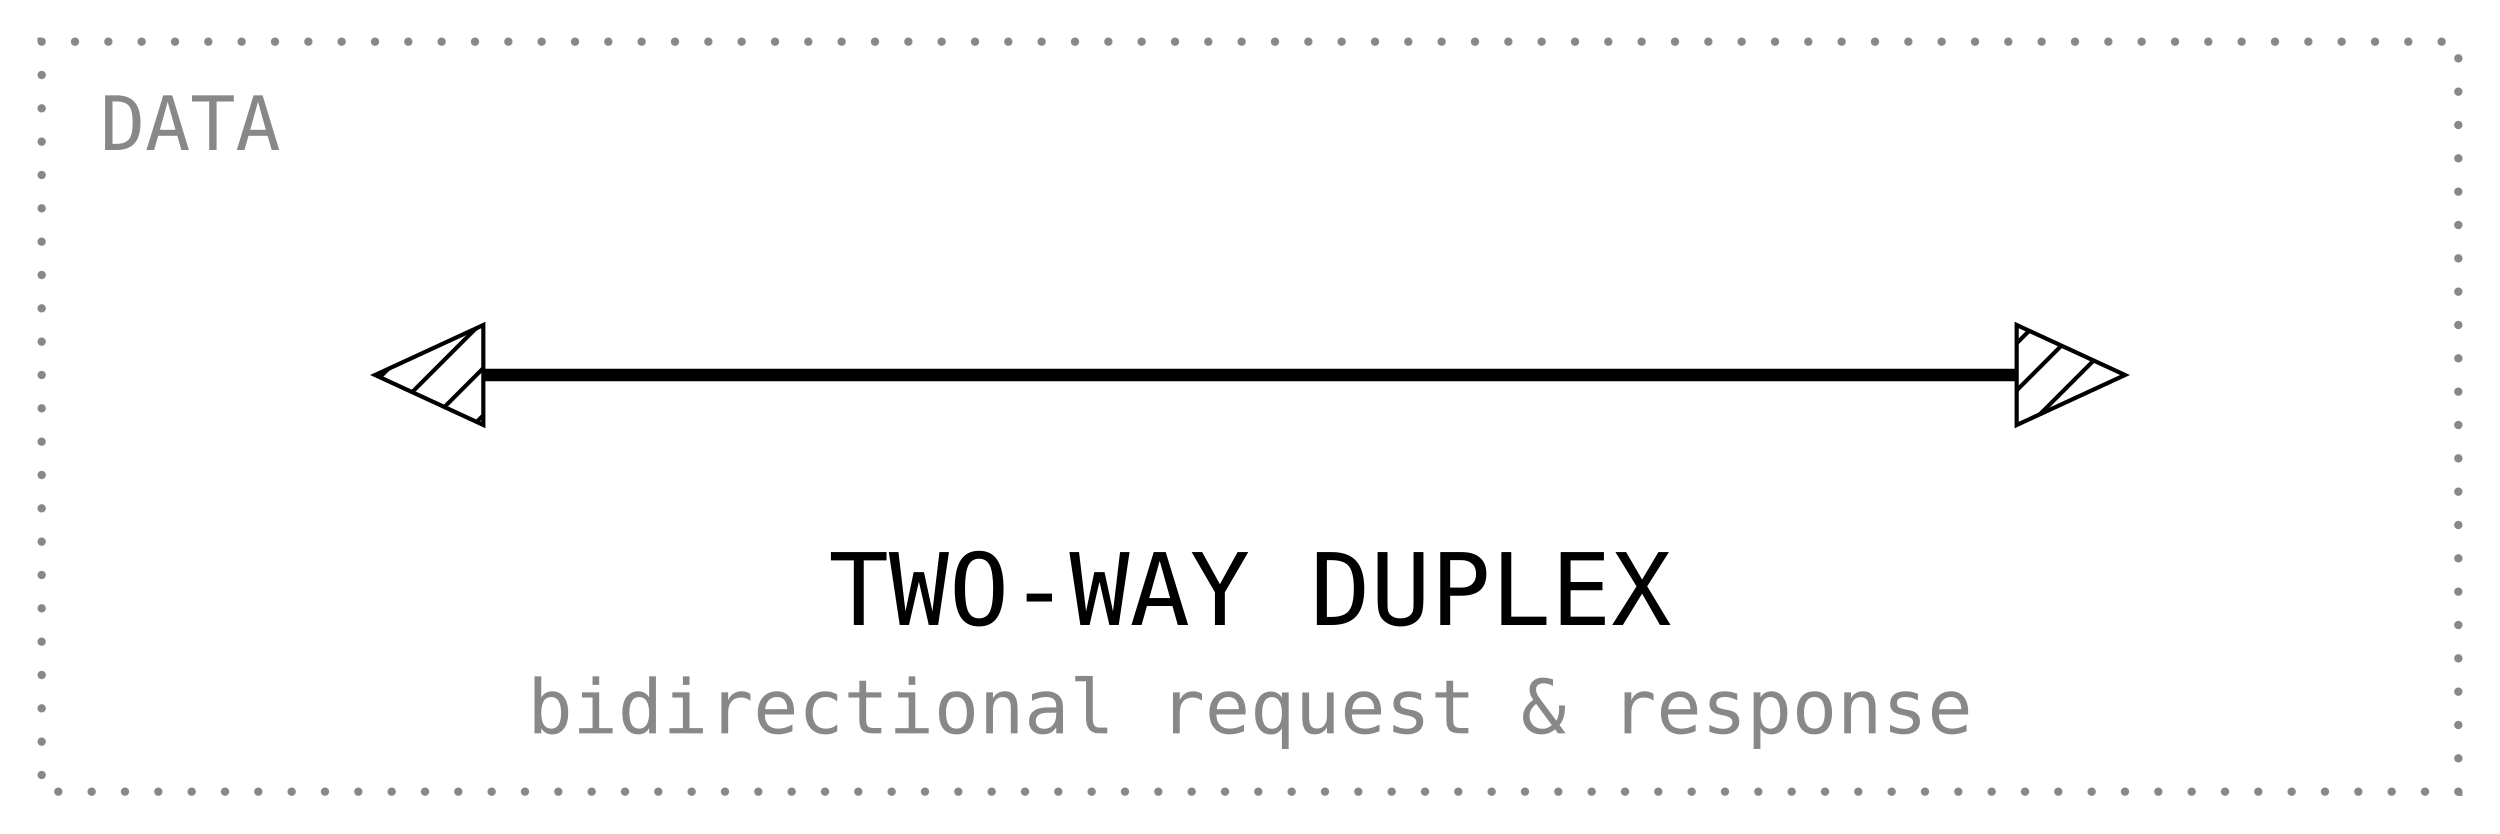
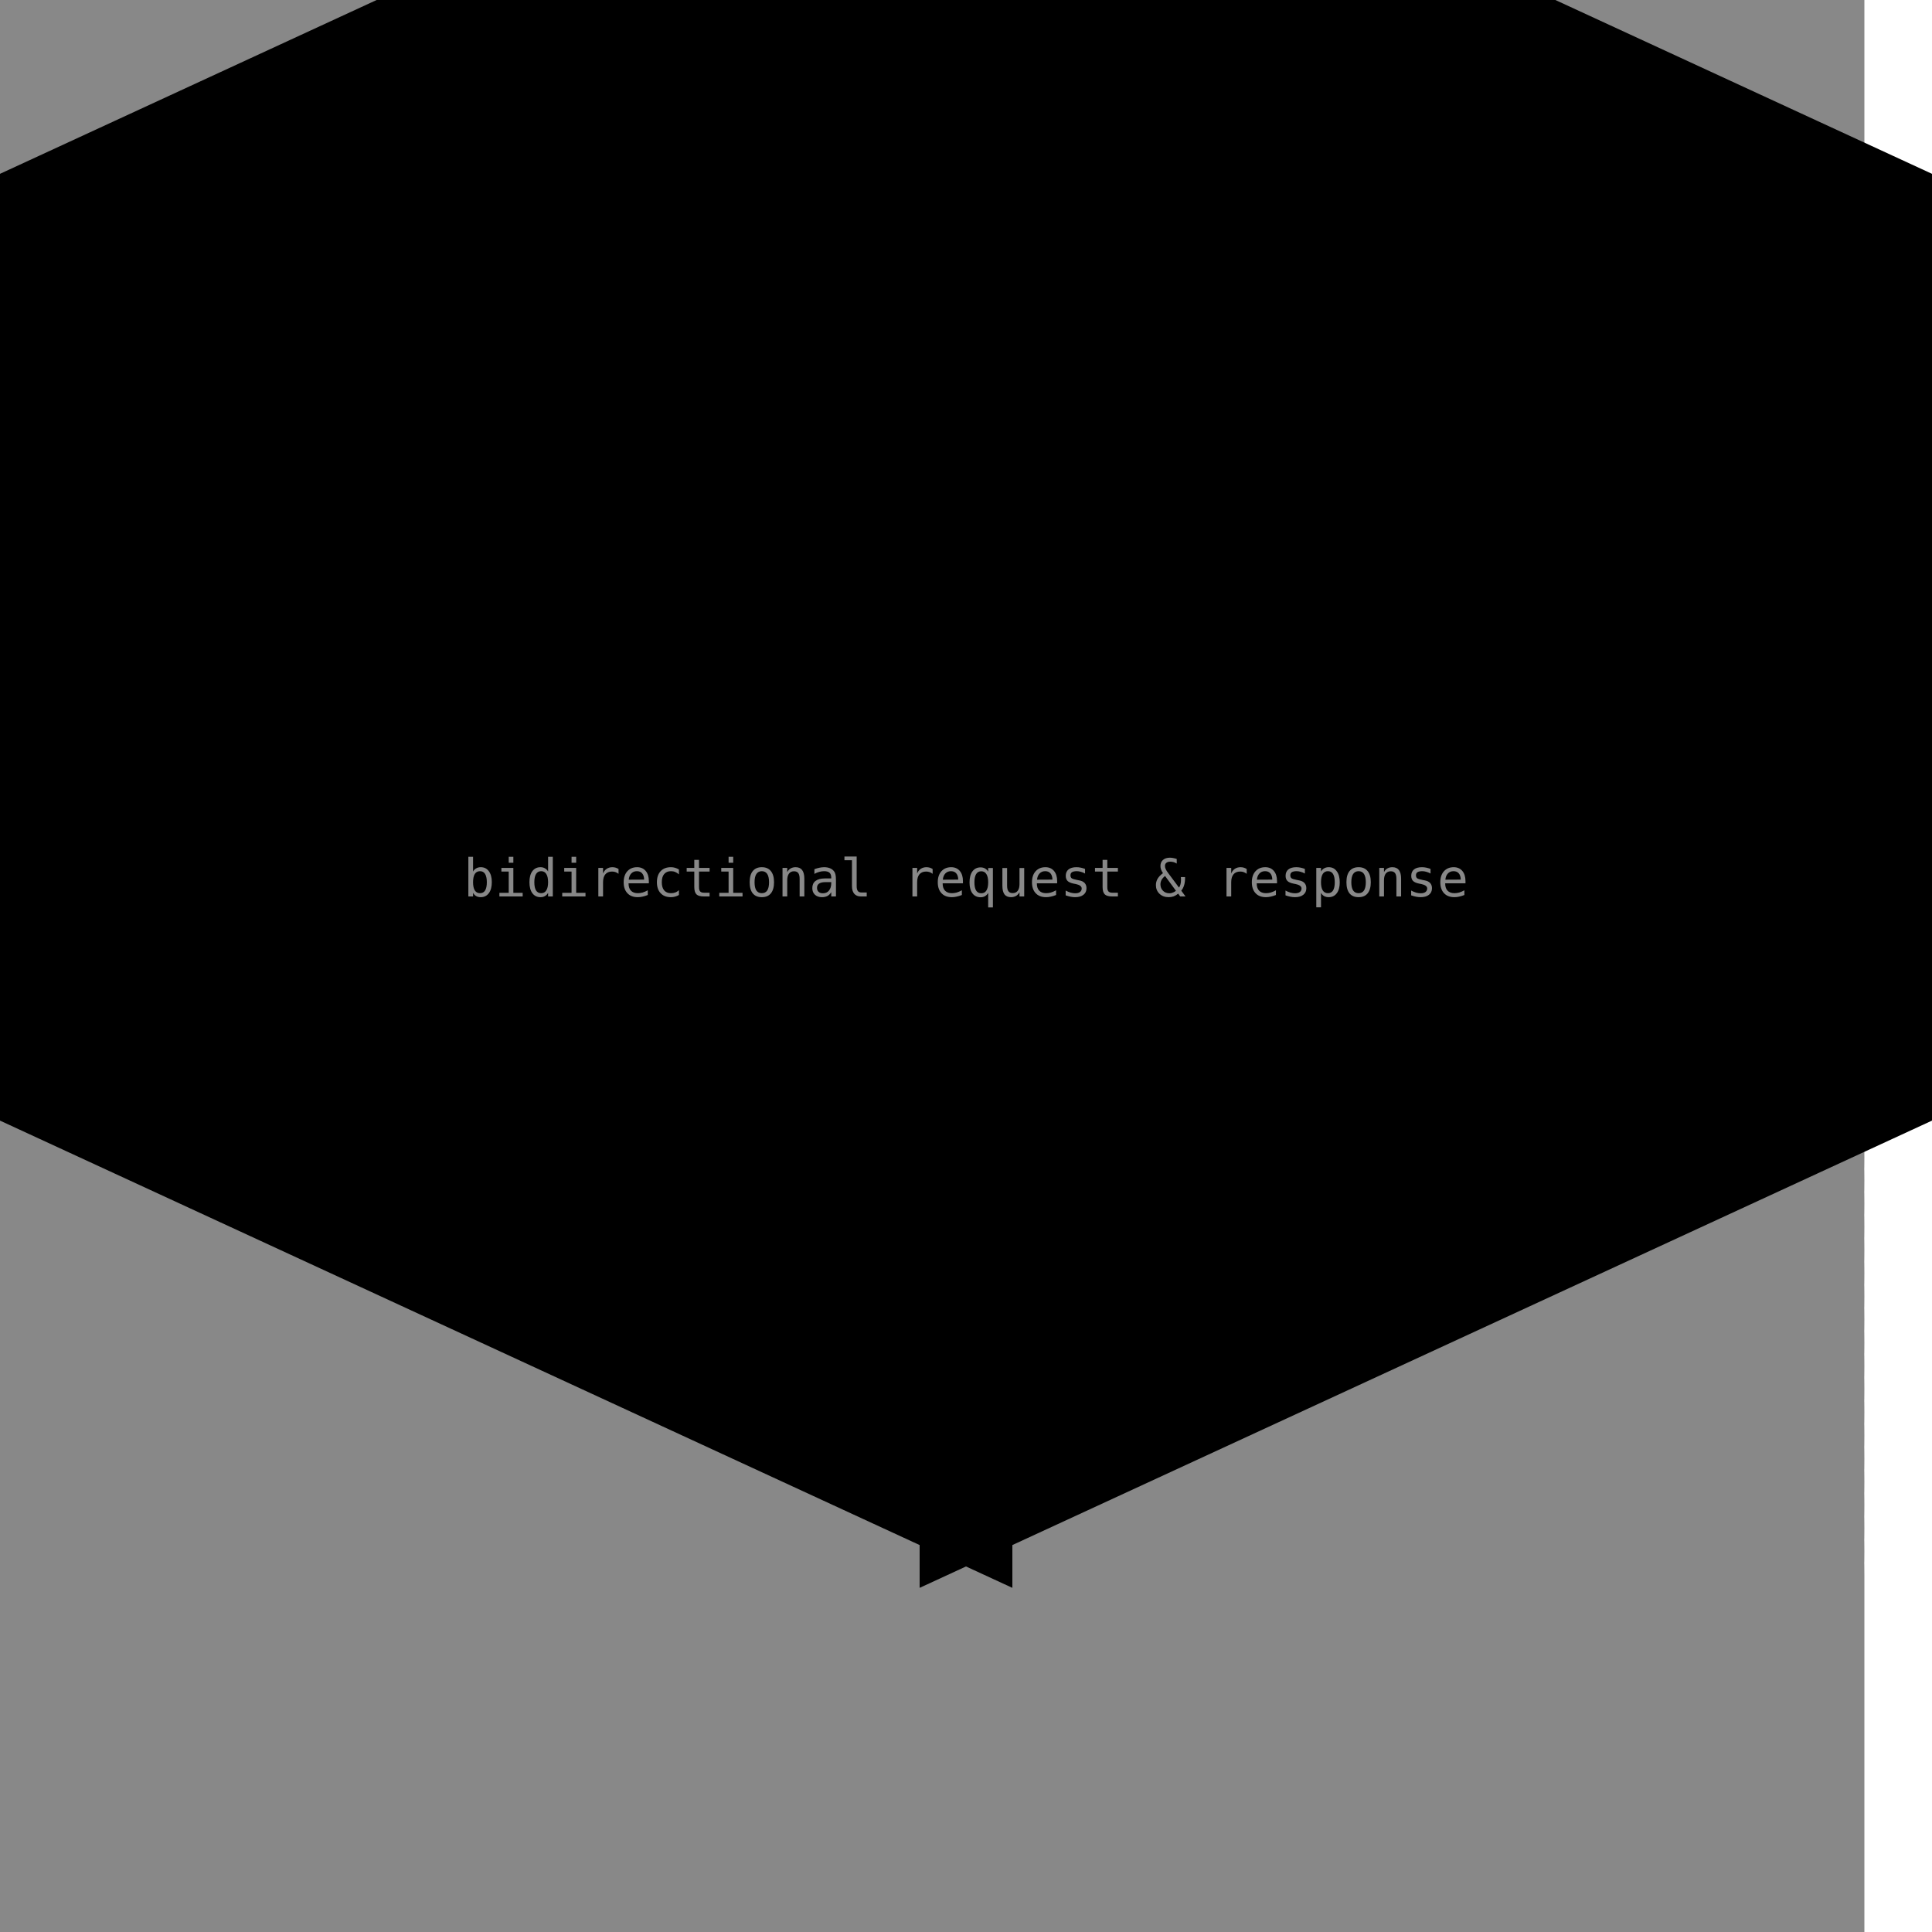
- <svg xmlns="http://www.w3.org/2000/svg" viewBox="0 0 300 100" width="300" height="100">
+ <svg xmlns="http://www.w3.org/2000/svg" viewBox="0 0 200 200" width="200" height="200">
  <defs>
-     <pattern id="hatch" width="4" height="4" patternTransform="rotate(45 0 0)" patternUnits="userSpaceOnUse">
-       <line x1="0" y1="0" x2="0" y2="4" stroke="#000000" stroke-width="1" />
+     <pattern id="hatch" width="200" height="200" patternTransform="rotate(45 0 0)" patternUnits="userSpaceOnUse">
+       <line x1="0" y1="0" x2="0" y2="4" stroke="#000000" stroke-width="200" />
    </pattern>
  </defs>
-   <rect x="5" y="5" width="290" height="90" fill="none" stroke="#888888" stroke-width="1" stroke-dasharray="0, 4" stroke-linecap="round" />
-   <text x="12" y="18" font-family="Andale Mono, monospace" font-size="9" fill="#888888">DATA</text>
-   <polygon points="45,45 58,39 58,51" fill="url(#hatch)" stroke="#000000" stroke-width="0.5" />
-   <line x1="58" y1="45" x2="242" y2="45" stroke="#000000" stroke-width="1.5" />
-   <polygon points="255,45 242,39 242,51" fill="url(#hatch)" stroke="#000000" stroke-width="0.5" />
-   <text x="150" y="75" font-family="Andale Mono, monospace" font-size="12" fill="#000000" text-anchor="middle">TWO-WAY DUPLEX</text>
-   <text x="150" y="88" font-family="Andale Mono, monospace" font-size="9" fill="#888888" text-anchor="middle">bidirectional request &amp; response</text>
+   <rect x="10" y="10" width="180" height="180" fill="none" stroke="#888888" stroke-width="1" stroke-dasharray="0, 4" stroke-linecap="round" />
+   <g transform="translate(10, 40) scale(0.60)">
+     <rect x="5" y="5" width="200" height="200" fill="none" stroke="#888888" stroke-width="200" stroke-dasharray="0, 4" stroke-linecap="round" />
+     <text x="12" y="18" font-family="Andale Mono, monospace" font-size="9" fill="#888888">DATA</text>
+     <polygon points="45,45 58,39 58,51" fill="url(#hatch)" stroke="#000000" stroke-width="200" />
+     <line x1="58" y1="45" x2="242" y2="45" stroke="#000000" stroke-width="200" />
+     <polygon points="255,45 242,39 242,51" fill="url(#hatch)" stroke="#000000" stroke-width="200" />
+     <text x="150" y="75" font-family="Andale Mono, monospace" font-size="12" fill="#000000" text-anchor="middle">TWO-WAY DUPLEX</text>
+     <text x="150" y="88" font-family="Andale Mono, monospace" font-size="9" fill="#888888" text-anchor="middle">bidirectional request &amp; response</text>
+   </g>
</svg>
